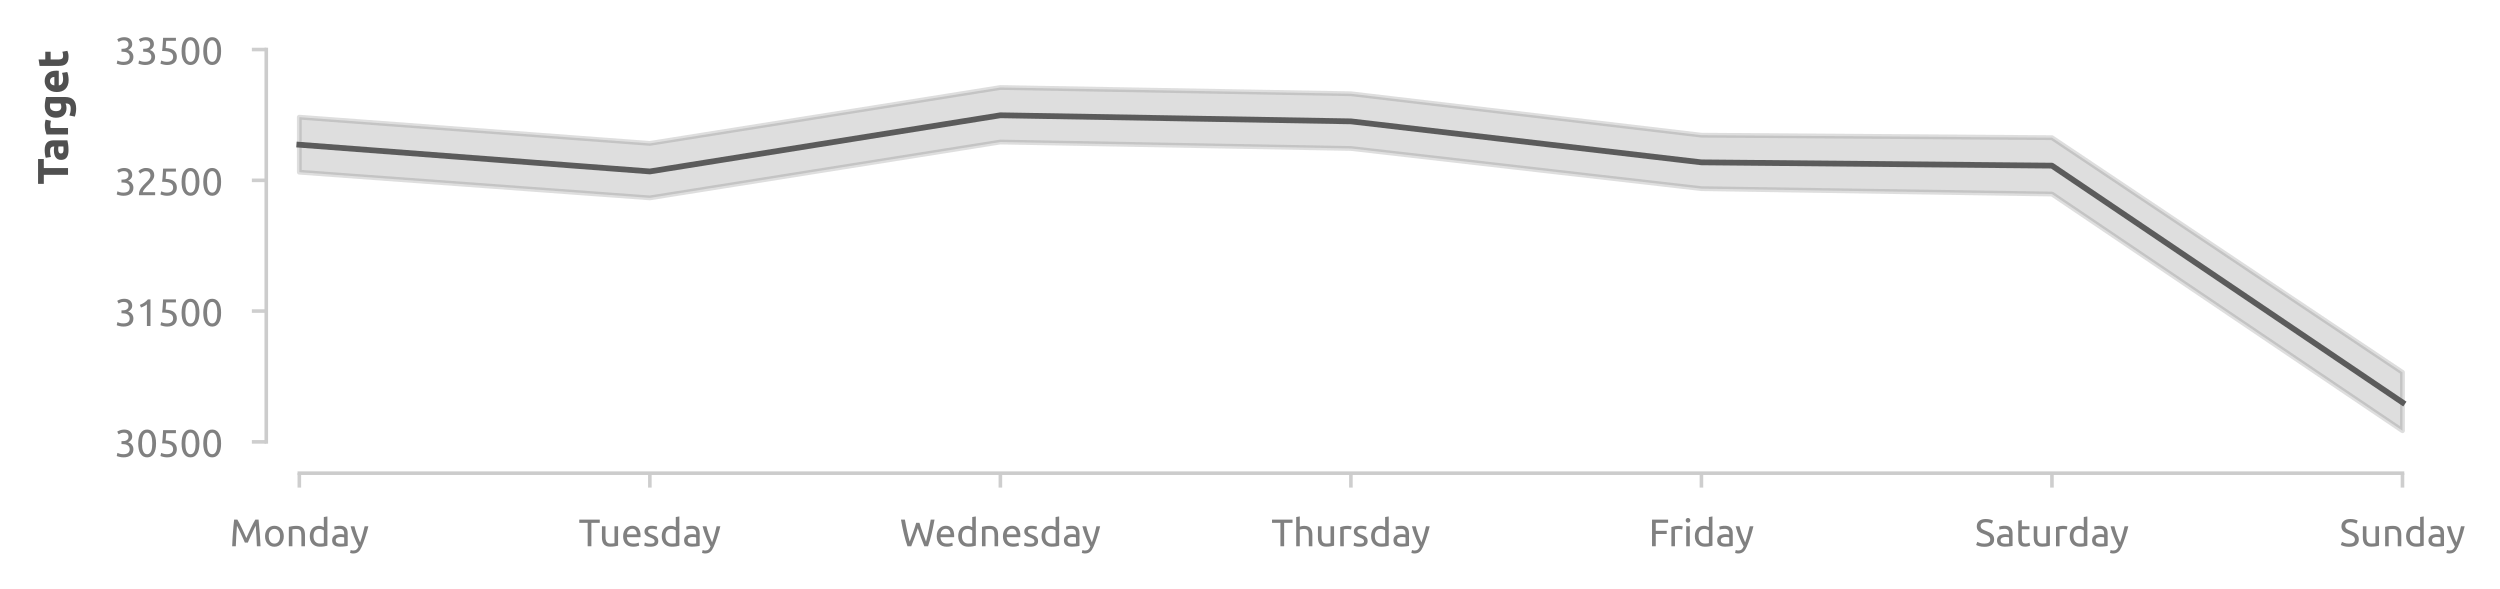
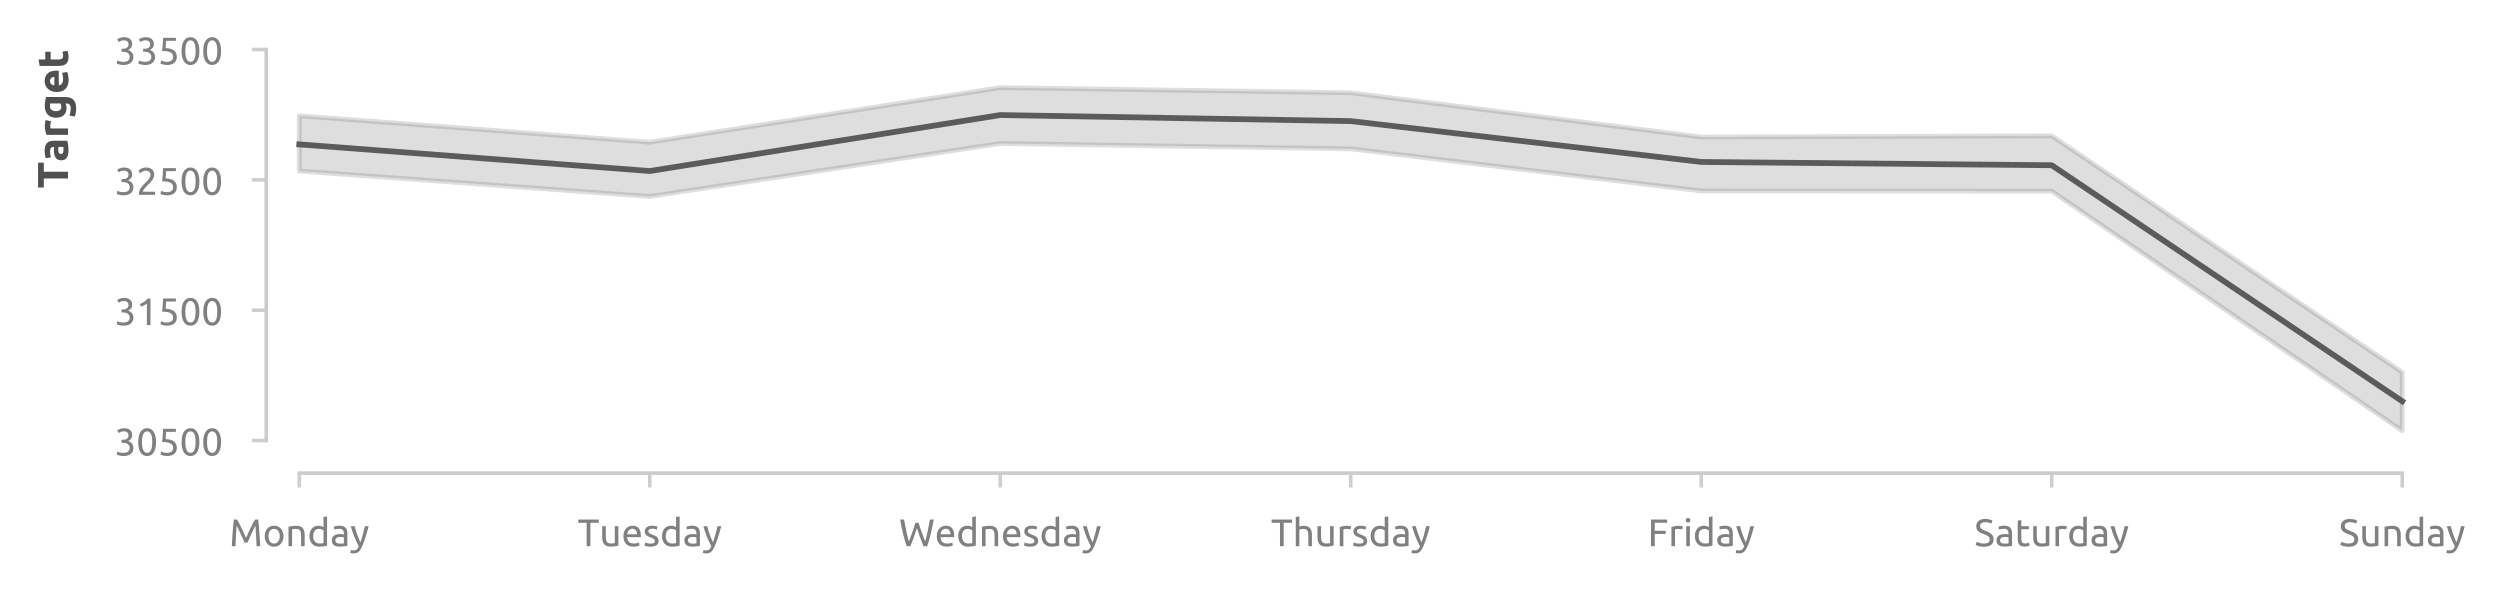
- <svg xmlns="http://www.w3.org/2000/svg" xmlns:xlink="http://www.w3.org/1999/xlink" width="520.228pt" height="122.375pt" viewBox="0 0 520.228 122.375" version="1.1">
+ <svg xmlns="http://www.w3.org/2000/svg" xmlns:xlink="http://www.w3.org/1999/xlink" width="520.288pt" height="122.375pt" viewBox="0 0 520.288 122.375" version="1.1">
  <defs>
    <style type="text/css">*{stroke-linejoin: round; stroke-linecap: butt}</style>
  </defs>
  <g id="figure_1">
    <g id="patch_1">
-       <path d="M 0 122.375  L 520.228 122.375  L 520.228 0  L 0 0  L 0 122.375  z " style="fill: none" />
+       <path d="M 0 122.375  L 520.288 122.375  L 520.288 0  L 0 0  L 0 122.375  z " style="fill: none" />
    </g>
    <g id="axes_1">
      <g id="patch_2">
        <path d="M 57.911 93.464  L 504.311 93.464  L 504.311 10.304  L 57.911 10.304  L 57.911 93.464  z " style="fill: none" />
      </g>
      <g id="matplotlib.axis_1">
        <g id="xtick_1">
          <g id="line2d_1">
            <defs>
-               <path id="mea91fea864" d="M 0 0  L 0 3  " style="stroke: #cecece; stroke-width: 0.75" />
+               <path id="m663f32a2aa" d="M 0 0  L 0 3  " style="stroke: #cecece; stroke-width: 0.75" />
            </defs>
            <g>
-               <use xlink:href="#mea91fea864" x="62.287" y="98.464" style="fill: #cecece; stroke: #cecece; stroke-width: 0.75" />
+               <use xlink:href="#m663f32a2aa" x="62.287" y="98.464" style="fill: #cecece; stroke: #cecece; stroke-width: 0.75" />
            </g>
          </g>
          <g id="text_1">
-             <g style="fill: #808080" transform="translate(47.77491 113.6713) scale(0.08 -0.08)">
-               <defs>
-                 <path id="Ubuntu-4d" d="M 2541 614  Q 2477 768 2371 1005  Q 2266 1242 2144 1517  Q 2022 1792 1884 2083  Q 1747 2374 1625 2633  Q 1504 2893 1398 3097  Q 1293 3302 1229 3411  Q 1158 2656 1113 1776  Q 1069 896 1037 0  L 429 0  Q 454 576 486 1161  Q 518 1747 560 2313  Q 602 2880 650 3417  Q 698 3955 755 4435  L 1299 4435  Q 1472 4154 1670 3770  Q 1869 3386 2067 2966  Q 2266 2547 2451 2128  Q 2637 1709 2790 1363  Q 2944 1709 3129 2128  Q 3315 2547 3513 2966  Q 3712 3386 3910 3770  Q 4109 4154 4282 4435  L 4826 4435  Q 5043 2291 5152 0  L 4544 0  Q 4512 896 4467 1776  Q 4422 2656 4352 3411  Q 4288 3302 4182 3097  Q 4077 2893 3955 2633  Q 3834 2374 3696 2083  Q 3558 1792 3436 1517  Q 3315 1242 3209 1005  Q 3104 768 3040 614  L 2541 614  z " transform="scale(0.015625)" />
-                 <path id="Ubuntu-6f" d="M 3450 1664  Q 3450 1267 3334 947  Q 3219 627 3011 396  Q 2803 166 2515 41  Q 2227 -83 1888 -83  Q 1549 -83 1261 41  Q 973 166 765 396  Q 557 627 441 947  Q 326 1267 326 1664  Q 326 2054 441 2377  Q 557 2701 765 2931  Q 973 3162 1261 3286  Q 1549 3411 1888 3411  Q 2227 3411 2515 3286  Q 2803 3162 3011 2931  Q 3219 2701 3334 2377  Q 3450 2054 3450 1664  z M 2829 1664  Q 2829 2227 2576 2556  Q 2323 2886 1888 2886  Q 1453 2886 1200 2556  Q 947 2227 947 1664  Q 947 1101 1200 771  Q 1453 442 1888 442  Q 2323 442 2576 771  Q 2829 1101 2829 1664  z " transform="scale(0.015625)" />
-                 <path id="Ubuntu-6e" d="M 512 3232  Q 717 3283 1056 3340  Q 1395 3398 1837 3398  Q 2234 3398 2496 3286  Q 2758 3174 2915 2972  Q 3072 2771 3136 2489  Q 3200 2208 3200 1869  L 3200 0  L 2605 0  L 2605 1741  Q 2605 2048 2563 2265  Q 2522 2483 2426 2617  Q 2330 2752 2170 2813  Q 2010 2874 1773 2874  Q 1677 2874 1574 2867  Q 1472 2861 1379 2851  Q 1286 2842 1212 2829  Q 1139 2816 1107 2810  L 1107 0  L 512 0  L 512 3232  z " transform="scale(0.015625)" />
-                 <path id="Ubuntu-64" d="M 2662 2624  Q 2554 2714 2349 2797  Q 2144 2880 1901 2880  Q 1645 2880 1462 2787  Q 1280 2694 1165 2531  Q 1050 2368 998 2144  Q 947 1920 947 1664  Q 947 1082 1235 765  Q 1523 448 2003 448  Q 2246 448 2409 470  Q 2573 493 2662 518  L 2662 2624  z M 2662 4864  L 3258 4966  L 3258 96  Q 3053 38 2733 -19  Q 2413 -77 1997 -77  Q 1613 -77 1305 44  Q 998 166 780 390  Q 563 614 444 937  Q 326 1261 326 1664  Q 326 2048 425 2368  Q 525 2688 717 2918  Q 909 3149 1187 3277  Q 1466 3405 1824 3405  Q 2112 3405 2333 3328  Q 2554 3251 2662 3181  L 2662 4864  z " transform="scale(0.015625)" />
-                 <path id="Ubuntu-61" d="M 1638 429  Q 1850 429 2013 438  Q 2176 448 2285 474  L 2285 1466  Q 2221 1498 2077 1520  Q 1933 1542 1728 1542  Q 1594 1542 1443 1523  Q 1293 1504 1168 1443  Q 1043 1382 960 1276  Q 877 1171 877 998  Q 877 678 1081 553  Q 1286 429 1638 429  z M 1587 3411  Q 1946 3411 2192 3318  Q 2438 3226 2588 3056  Q 2739 2886 2803 2652  Q 2867 2419 2867 2138  L 2867 58  Q 2790 45 2652 22  Q 2515 0 2342 -19  Q 2170 -38 1968 -54  Q 1766 -70 1568 -70  Q 1286 -70 1049 -12  Q 813 45 640 169  Q 467 294 371 499  Q 275 704 275 992  Q 275 1267 387 1465  Q 499 1664 691 1785  Q 883 1907 1139 1964  Q 1395 2022 1677 2022  Q 1766 2022 1862 2012  Q 1958 2003 2044 1987  Q 2131 1971 2195 1958  Q 2259 1946 2285 1939  L 2285 2106  Q 2285 2253 2253 2397  Q 2221 2541 2137 2653  Q 2054 2765 1910 2832  Q 1766 2899 1536 2899  Q 1242 2899 1021 2857  Q 800 2816 691 2771  L 621 3264  Q 736 3315 1005 3363  Q 1274 3411 1587 3411  z " transform="scale(0.015625)" />
-                 <path id="Ubuntu-79" d="M 122 -621  Q 192 -653 304 -681  Q 416 -710 525 -710  Q 877 -710 1075 -553  Q 1274 -397 1434 -45  Q 1030 723 681 1584  Q 333 2445 102 3328  L 742 3328  Q 813 3040 912 2707  Q 1011 2374 1132 2022  Q 1254 1670 1395 1318  Q 1536 966 1690 640  Q 1933 1312 2112 1971  Q 2291 2630 2451 3328  L 3066 3328  Q 2835 2387 2553 1520  Q 2272 653 1946 -102  Q 1818 -390 1680 -598  Q 1542 -806 1376 -940  Q 1210 -1075 1002 -1139  Q 794 -1203 531 -1203  Q 461 -1203 384 -1193  Q 307 -1184 233 -1168  Q 160 -1152 99 -1133  Q 38 -1114 13 -1101  L 122 -621  z " transform="scale(0.015625)" />
-               </defs>
-               <use xlink:href="#Ubuntu-4d" />
-               <use xlink:href="#Ubuntu-6f" x="87.1" />
-               <use xlink:href="#Ubuntu-6e" x="146.1" />
-               <use xlink:href="#Ubuntu-64" x="203.5" />
-               <use xlink:href="#Ubuntu-61" x="262.4" />
-               <use xlink:href="#Ubuntu-79" x="313.1" />
+             <g style="fill: #808080" transform="translate(47.71491 113.6713) scale(0.08 -0.08)">
+               <defs>
+                 <path id="Ubuntu-Regular-4d" d="M 2541 614  Q 2477 768 2371 1005  Q 2266 1242 2144 1517  Q 2022 1792 1884 2083  Q 1747 2374 1625 2633  Q 1504 2893 1398 3097  Q 1293 3302 1229 3411  Q 1158 2656 1113 1776  Q 1069 896 1037 0  L 429 0  Q 454 576 486 1161  Q 518 1747 560 2313  Q 602 2880 650 3417  Q 698 3955 755 4435  L 1299 4435  Q 1472 4154 1670 3770  Q 1869 3386 2067 2966  Q 2266 2547 2451 2128  Q 2637 1709 2790 1363  Q 2944 1709 3129 2128  Q 3315 2547 3513 2966  Q 3712 3386 3910 3770  Q 4109 4154 4282 4435  L 4826 4435  Q 5043 2291 5152 0  L 4544 0  Q 4512 896 4467 1776  Q 4422 2656 4352 3411  Q 4288 3302 4182 3097  Q 4077 2893 3955 2633  Q 3834 2374 3696 2083  Q 3558 1792 3436 1517  Q 3315 1242 3209 1005  Q 3104 768 3040 614  L 2541 614  z " transform="scale(0.015625)" />
+                 <path id="Ubuntu-Regular-6f" d="M 3450 1664  Q 3450 1267 3334 947  Q 3219 627 3011 396  Q 2803 166 2515 41  Q 2227 -83 1888 -83  Q 1549 -83 1261 41  Q 973 166 765 396  Q 557 627 441 947  Q 326 1267 326 1664  Q 326 2054 441 2377  Q 557 2701 765 2931  Q 973 3162 1261 3286  Q 1549 3411 1888 3411  Q 2227 3411 2515 3286  Q 2803 3162 3011 2931  Q 3219 2701 3334 2377  Q 3450 2054 3450 1664  z M 2829 1664  Q 2829 2227 2576 2556  Q 2323 2886 1888 2886  Q 1453 2886 1200 2556  Q 947 2227 947 1664  Q 947 1101 1200 771  Q 1453 442 1888 442  Q 2323 442 2576 771  Q 2829 1101 2829 1664  z " transform="scale(0.015625)" />
+                 <path id="Ubuntu-Regular-6e" d="M 512 3232  Q 717 3283 1056 3340  Q 1395 3398 1837 3398  Q 2234 3398 2496 3286  Q 2758 3174 2915 2972  Q 3072 2771 3136 2489  Q 3200 2208 3200 1869  L 3200 0  L 2605 0  L 2605 1741  Q 2605 2048 2563 2265  Q 2522 2483 2426 2617  Q 2330 2752 2170 2813  Q 2010 2874 1773 2874  Q 1677 2874 1574 2867  Q 1472 2861 1379 2851  Q 1286 2842 1212 2829  Q 1139 2816 1107 2810  L 1107 0  L 512 0  L 512 3232  z " transform="scale(0.015625)" />
+                 <path id="Ubuntu-Regular-64" d="M 2662 2624  Q 2554 2714 2349 2797  Q 2144 2880 1901 2880  Q 1645 2880 1462 2787  Q 1280 2694 1165 2531  Q 1050 2368 998 2144  Q 947 1920 947 1664  Q 947 1082 1235 765  Q 1523 448 2003 448  Q 2246 448 2409 470  Q 2573 493 2662 518  L 2662 2624  z M 2662 4864  L 3258 4966  L 3258 96  Q 3053 38 2733 -19  Q 2413 -77 1997 -77  Q 1613 -77 1305 44  Q 998 166 780 390  Q 563 614 444 937  Q 326 1261 326 1664  Q 326 2048 425 2368  Q 525 2688 717 2918  Q 909 3149 1187 3277  Q 1466 3405 1824 3405  Q 2112 3405 2333 3328  Q 2554 3251 2662 3181  L 2662 4864  z " transform="scale(0.015625)" />
+                 <path id="Ubuntu-Regular-61" d="M 1638 429  Q 1850 429 2013 438  Q 2176 448 2285 474  L 2285 1466  Q 2221 1498 2077 1520  Q 1933 1542 1728 1542  Q 1594 1542 1443 1523  Q 1293 1504 1168 1443  Q 1043 1382 960 1276  Q 877 1171 877 998  Q 877 678 1081 553  Q 1286 429 1638 429  z M 1587 3411  Q 1946 3411 2192 3318  Q 2438 3226 2588 3056  Q 2739 2886 2803 2652  Q 2867 2419 2867 2138  L 2867 58  Q 2790 45 2652 22  Q 2515 0 2342 -19  Q 2170 -38 1968 -54  Q 1766 -70 1568 -70  Q 1286 -70 1049 -12  Q 813 45 640 169  Q 467 294 371 499  Q 275 704 275 992  Q 275 1267 387 1465  Q 499 1664 691 1785  Q 883 1907 1139 1964  Q 1395 2022 1677 2022  Q 1766 2022 1862 2012  Q 1958 2003 2044 1987  Q 2131 1971 2195 1958  Q 2259 1946 2285 1939  L 2285 2106  Q 2285 2253 2253 2397  Q 2221 2541 2137 2653  Q 2054 2765 1910 2832  Q 1766 2899 1536 2899  Q 1242 2899 1021 2857  Q 800 2816 691 2771  L 621 3264  Q 736 3315 1005 3363  Q 1274 3411 1587 3411  z " transform="scale(0.015625)" />
+                 <path id="Ubuntu-Regular-79" d="M 122 -621  Q 192 -653 304 -681  Q 416 -710 525 -710  Q 877 -710 1075 -553  Q 1274 -397 1434 -45  Q 1030 723 681 1584  Q 333 2445 102 3328  L 742 3328  Q 813 3040 912 2707  Q 1011 2374 1132 2022  Q 1254 1670 1395 1318  Q 1536 966 1690 640  Q 1933 1312 2112 1971  Q 2291 2630 2451 3328  L 3066 3328  Q 2835 2387 2553 1520  Q 2272 653 1946 -102  Q 1818 -390 1680 -598  Q 1542 -806 1376 -940  Q 1210 -1075 1002 -1139  Q 794 -1203 531 -1203  Q 461 -1203 384 -1193  Q 307 -1184 233 -1168  Q 160 -1152 99 -1133  Q 38 -1114 13 -1101  L 122 -621  z " transform="scale(0.015625)" />
+               </defs>
+               <use xlink:href="#Ubuntu-Regular-4d" />
+               <use xlink:href="#Ubuntu-Regular-6f" x="87.1" />
+               <use xlink:href="#Ubuntu-Regular-6e" x="146.1" />
+               <use xlink:href="#Ubuntu-Regular-64" x="203.5" />
+               <use xlink:href="#Ubuntu-Regular-61" x="262.4" />
+               <use xlink:href="#Ubuntu-Regular-79" x="314.6" />
            </g>
          </g>
        </g>
        <g id="xtick_2">
          <g id="line2d_2">
            <g>
-               <use xlink:href="#mea91fea864" x="135.229" y="98.464" style="fill: #cecece; stroke: #cecece; stroke-width: 0.75" />
+               <use xlink:href="#m663f32a2aa" x="135.229" y="98.464" style="fill: #cecece; stroke: #cecece; stroke-width: 0.75" />
            </g>
          </g>
          <g id="text_2">
-             <g style="fill: #808080" transform="translate(120.4148 113.6713) scale(0.08 -0.08)">
-               <defs>
-                 <path id="Ubuntu-54" d="M 3514 4435  L 3514 3898  L 2118 3898  L 2118 0  L 1498 0  L 1498 3898  L 102 3898  L 102 4435  L 3514 4435  z " transform="scale(0.015625)" />
-                 <path id="Ubuntu-75" d="M 3162 96  Q 2957 45 2621 -12  Q 2285 -70 1843 -70  Q 1459 -70 1196 42  Q 934 154 774 358  Q 614 563 544 841  Q 474 1120 474 1459  L 474 3328  L 1069 3328  L 1069 1587  Q 1069 979 1261 716  Q 1453 454 1907 454  Q 2003 454 2105 460  Q 2208 467 2297 476  Q 2387 486 2460 496  Q 2534 506 2566 518  L 2566 3328  L 3162 3328  L 3162 96  z " transform="scale(0.015625)" />
-                 <path id="Ubuntu-65" d="M 326 1658  Q 326 2099 454 2428  Q 582 2758 793 2976  Q 1005 3194 1280 3302  Q 1555 3411 1843 3411  Q 2515 3411 2873 2992  Q 3232 2573 3232 1715  Q 3232 1677 3232 1616  Q 3232 1555 3226 1504  L 947 1504  Q 986 986 1248 717  Q 1510 448 2067 448  Q 2381 448 2595 502  Q 2810 557 2918 608  L 3002 109  Q 2893 51 2621 -13  Q 2349 -77 2003 -77  Q 1568 -77 1251 54  Q 934 186 729 416  Q 525 646 425 963  Q 326 1280 326 1658  z M 2611 1984  Q 2618 2387 2410 2646  Q 2202 2906 1837 2906  Q 1632 2906 1475 2826  Q 1318 2746 1209 2618  Q 1101 2490 1040 2323  Q 979 2157 960 1984  L 2611 1984  z " transform="scale(0.015625)" />
-                 <path id="Ubuntu-73" d="M 1286 429  Q 1651 429 1827 525  Q 2003 621 2003 832  Q 2003 1050 1830 1178  Q 1658 1306 1261 1466  Q 1069 1542 893 1622  Q 717 1702 589 1811  Q 461 1920 384 2073  Q 307 2227 307 2451  Q 307 2893 633 3152  Q 960 3411 1523 3411  Q 1664 3411 1805 3395  Q 1946 3379 2067 3356  Q 2189 3334 2281 3308  Q 2374 3283 2426 3264  L 2317 2752  Q 2221 2803 2016 2857  Q 1811 2912 1523 2912  Q 1274 2912 1088 2813  Q 902 2714 902 2502  Q 902 2394 944 2310  Q 986 2227 1072 2160  Q 1158 2093 1286 2035  Q 1414 1978 1594 1914  Q 1830 1824 2016 1737  Q 2202 1651 2333 1536  Q 2464 1421 2534 1257  Q 2605 1094 2605 858  Q 2605 397 2262 160  Q 1920 -77 1286 -77  Q 845 -77 595 -3  Q 346 70 256 109  L 365 621  Q 467 582 691 505  Q 915 429 1286 429  z " transform="scale(0.015625)" />
-               </defs>
-               <use xlink:href="#Ubuntu-54" />
-               <use xlink:href="#Ubuntu-75" x="53.125" />
-               <use xlink:href="#Ubuntu-65" x="110.525" />
-               <use xlink:href="#Ubuntu-73" x="166.425" />
-               <use xlink:href="#Ubuntu-64" x="211.025" />
-               <use xlink:href="#Ubuntu-61" x="269.925" />
-               <use xlink:href="#Ubuntu-79" x="320.625" />
+             <g style="fill: #808080" transform="translate(120.2198 113.6713) scale(0.08 -0.08)">
+               <defs>
+                 <path id="Ubuntu-Regular-54" d="M 3514 4435  L 3514 3898  L 2118 3898  L 2118 0  L 1498 0  L 1498 3898  L 102 3898  L 102 4435  L 3514 4435  z " transform="scale(0.015625)" />
+                 <path id="Ubuntu-Regular-75" d="M 3162 96  Q 2957 45 2621 -12  Q 2285 -70 1843 -70  Q 1459 -70 1196 42  Q 934 154 774 358  Q 614 563 544 841  Q 474 1120 474 1459  L 474 3328  L 1069 3328  L 1069 1587  Q 1069 979 1261 716  Q 1453 454 1907 454  Q 2003 454 2105 460  Q 2208 467 2297 476  Q 2387 486 2460 496  Q 2534 506 2566 518  L 2566 3328  L 3162 3328  L 3162 96  z " transform="scale(0.015625)" />
+                 <path id="Ubuntu-Regular-65" d="M 326 1658  Q 326 2099 454 2428  Q 582 2758 793 2976  Q 1005 3194 1280 3302  Q 1555 3411 1843 3411  Q 2515 3411 2873 2992  Q 3232 2573 3232 1715  Q 3232 1677 3232 1616  Q 3232 1555 3226 1504  L 947 1504  Q 986 986 1248 717  Q 1510 448 2067 448  Q 2381 448 2595 502  Q 2810 557 2918 608  L 3002 109  Q 2893 51 2621 -13  Q 2349 -77 2003 -77  Q 1568 -77 1251 54  Q 934 186 729 416  Q 525 646 425 963  Q 326 1280 326 1658  z M 2611 1984  Q 2618 2387 2410 2646  Q 2202 2906 1837 2906  Q 1632 2906 1475 2826  Q 1318 2746 1209 2618  Q 1101 2490 1040 2323  Q 979 2157 960 1984  L 2611 1984  z " transform="scale(0.015625)" />
+                 <path id="Ubuntu-Regular-73" d="M 1286 429  Q 1651 429 1827 525  Q 2003 621 2003 832  Q 2003 1050 1830 1178  Q 1658 1306 1261 1466  Q 1069 1542 893 1622  Q 717 1702 589 1811  Q 461 1920 384 2073  Q 307 2227 307 2451  Q 307 2893 633 3152  Q 960 3411 1523 3411  Q 1664 3411 1805 3395  Q 1946 3379 2067 3356  Q 2189 3334 2281 3308  Q 2374 3283 2426 3264  L 2317 2752  Q 2221 2803 2016 2857  Q 1811 2912 1523 2912  Q 1274 2912 1088 2813  Q 902 2714 902 2502  Q 902 2394 944 2310  Q 986 2227 1072 2160  Q 1158 2093 1286 2035  Q 1414 1978 1594 1914  Q 1830 1824 2016 1737  Q 2202 1651 2333 1536  Q 2464 1421 2534 1257  Q 2605 1094 2605 858  Q 2605 397 2262 160  Q 1920 -77 1286 -77  Q 845 -77 595 -3  Q 346 70 256 109  L 365 621  Q 467 582 691 505  Q 915 429 1286 429  z " transform="scale(0.015625)" />
+               </defs>
+               <use xlink:href="#Ubuntu-Regular-54" />
+               <use xlink:href="#Ubuntu-Regular-75" x="56.5" />
+               <use xlink:href="#Ubuntu-Regular-65" x="113.9" />
+               <use xlink:href="#Ubuntu-Regular-73" x="169.8" />
+               <use xlink:href="#Ubuntu-Regular-64" x="214.4" />
+               <use xlink:href="#Ubuntu-Regular-61" x="273.3" />
+               <use xlink:href="#Ubuntu-Regular-79" x="325.5" />
            </g>
          </g>
        </g>
        <g id="xtick_3">
          <g id="line2d_3">
            <g>
-               <use xlink:href="#mea91fea864" x="208.17" y="98.464" style="fill: #cecece; stroke: #cecece; stroke-width: 0.75" />
+               <use xlink:href="#m663f32a2aa" x="208.17" y="98.464" style="fill: #cecece; stroke: #cecece; stroke-width: 0.75" />
            </g>
          </g>
          <g id="text_3">
-             <g style="fill: #808080" transform="translate(187.2623 113.6713) scale(0.08 -0.08)">
-               <defs>
-                 <path id="Ubuntu-57" d="M 2976 3008  Q 2707 2150 2432 1420  Q 2157 691 1882 0  L 1261 0  Q 922 979 662 2067  Q 403 3155 179 4435  L 832 4435  Q 922 3936 1018 3437  Q 1114 2938 1216 2467  Q 1318 1997 1420 1568  Q 1523 1139 1632 774  Q 1888 1446 2176 2249  Q 2464 3053 2714 3910  L 3251 3910  Q 3501 3053 3795 2249  Q 4090 1446 4346 774  Q 4448 1133 4550 1561  Q 4653 1990 4752 2460  Q 4851 2931 4947 3433  Q 5043 3936 5133 4435  L 5766 4435  Q 5536 3155 5277 2067  Q 5018 979 4685 0  L 4064 0  Q 3782 691 3513 1420  Q 3245 2150 2976 3008  z " transform="scale(0.015625)" />
-               </defs>
-               <use xlink:href="#Ubuntu-57" />
-               <use xlink:href="#Ubuntu-65" x="90.65" />
-               <use xlink:href="#Ubuntu-64" x="146.55" />
-               <use xlink:href="#Ubuntu-6e" x="205.45" />
-               <use xlink:href="#Ubuntu-65" x="262.85" />
-               <use xlink:href="#Ubuntu-73" x="318.75" />
-               <use xlink:href="#Ubuntu-64" x="363.35" />
-               <use xlink:href="#Ubuntu-61" x="422.25" />
-               <use xlink:href="#Ubuntu-79" x="472.95" />
+             <g style="fill: #808080" transform="translate(187.1123 113.6713) scale(0.08 -0.08)">
+               <defs>
+                 <path id="Ubuntu-Regular-57" d="M 2976 3008  Q 2707 2150 2432 1420  Q 2157 691 1882 0  L 1261 0  Q 922 979 662 2067  Q 403 3155 179 4435  L 832 4435  Q 922 3936 1018 3437  Q 1114 2938 1216 2467  Q 1318 1997 1420 1568  Q 1523 1139 1632 774  Q 1888 1446 2176 2249  Q 2464 3053 2714 3910  L 3251 3910  Q 3501 3053 3795 2249  Q 4090 1446 4346 774  Q 4448 1133 4550 1561  Q 4653 1990 4752 2460  Q 4851 2931 4947 3433  Q 5043 3936 5133 4435  L 5766 4435  Q 5536 3155 5277 2067  Q 5018 979 4685 0  L 4064 0  Q 3782 691 3513 1420  Q 3245 2150 2976 3008  z " transform="scale(0.015625)" />
+               </defs>
+               <use xlink:href="#Ubuntu-Regular-57" />
+               <use xlink:href="#Ubuntu-Regular-65" x="92.9" />
+               <use xlink:href="#Ubuntu-Regular-64" x="148.8" />
+               <use xlink:href="#Ubuntu-Regular-6e" x="207.7" />
+               <use xlink:href="#Ubuntu-Regular-65" x="265.1" />
+               <use xlink:href="#Ubuntu-Regular-73" x="321" />
+               <use xlink:href="#Ubuntu-Regular-64" x="365.6" />
+               <use xlink:href="#Ubuntu-Regular-61" x="424.5" />
+               <use xlink:href="#Ubuntu-Regular-79" x="476.7" />
            </g>
          </g>
        </g>
        <g id="xtick_4">
          <g id="line2d_4">
            <g>
-               <use xlink:href="#mea91fea864" x="281.111" y="98.464" style="fill: #cecece; stroke: #cecece; stroke-width: 0.75" />
+               <use xlink:href="#m663f32a2aa" x="281.111" y="98.464" style="fill: #cecece; stroke: #cecece; stroke-width: 0.75" />
            </g>
          </g>
          <g id="text_4">
-             <g style="fill: #808080" transform="translate(264.5709 113.6713) scale(0.08 -0.08)">
-               <defs>
-                 <path id="Ubuntu-68" d="M 512 0  L 512 4864  L 1107 4966  L 1107 3264  Q 1274 3328 1462 3363  Q 1651 3398 1837 3398  Q 2234 3398 2496 3286  Q 2758 3174 2915 2972  Q 3072 2771 3136 2489  Q 3200 2208 3200 1869  L 3200 0  L 2605 0  L 2605 1741  Q 2605 2048 2563 2265  Q 2522 2483 2426 2617  Q 2330 2752 2170 2813  Q 2010 2874 1773 2874  Q 1677 2874 1574 2861  Q 1472 2848 1379 2832  Q 1286 2816 1212 2797  Q 1139 2778 1107 2765  L 1107 0  L 512 0  z " transform="scale(0.015625)" />
-                 <path id="Ubuntu-72" d="M 1741 3398  Q 1818 3398 1917 3388  Q 2016 3379 2112 3363  Q 2208 3347 2288 3331  Q 2368 3315 2406 3302  L 2304 2784  Q 2234 2810 2070 2845  Q 1907 2880 1651 2880  Q 1485 2880 1321 2845  Q 1158 2810 1107 2797  L 1107 0  L 512 0  L 512 3187  Q 723 3264 1036 3331  Q 1350 3398 1741 3398  z " transform="scale(0.015625)" />
-               </defs>
-               <use xlink:href="#Ubuntu-54" />
-               <use xlink:href="#Ubuntu-68" x="56.5" />
-               <use xlink:href="#Ubuntu-75" x="113.6" />
-               <use xlink:href="#Ubuntu-72" x="171" />
-               <use xlink:href="#Ubuntu-73" x="209.6" />
-               <use xlink:href="#Ubuntu-64" x="254.2" />
-               <use xlink:href="#Ubuntu-61" x="313.1" />
-               <use xlink:href="#Ubuntu-79" x="363.8" />
+             <g style="fill: #808080" transform="translate(264.5109 113.6713) scale(0.08 -0.08)">
+               <defs>
+                 <path id="Ubuntu-Regular-68" d="M 512 0  L 512 4864  L 1107 4966  L 1107 3264  Q 1274 3328 1462 3363  Q 1651 3398 1837 3398  Q 2234 3398 2496 3286  Q 2758 3174 2915 2972  Q 3072 2771 3136 2489  Q 3200 2208 3200 1869  L 3200 0  L 2605 0  L 2605 1741  Q 2605 2048 2563 2265  Q 2522 2483 2426 2617  Q 2330 2752 2170 2813  Q 2010 2874 1773 2874  Q 1677 2874 1574 2861  Q 1472 2848 1379 2832  Q 1286 2816 1212 2797  Q 1139 2778 1107 2765  L 1107 0  L 512 0  z " transform="scale(0.015625)" />
+                 <path id="Ubuntu-Regular-72" d="M 1741 3398  Q 1818 3398 1917 3388  Q 2016 3379 2112 3363  Q 2208 3347 2288 3331  Q 2368 3315 2406 3302  L 2304 2784  Q 2234 2810 2070 2845  Q 1907 2880 1651 2880  Q 1485 2880 1321 2845  Q 1158 2810 1107 2797  L 1107 0  L 512 0  L 512 3187  Q 723 3264 1036 3331  Q 1350 3398 1741 3398  z " transform="scale(0.015625)" />
+               </defs>
+               <use xlink:href="#Ubuntu-Regular-54" />
+               <use xlink:href="#Ubuntu-Regular-68" x="56.5" />
+               <use xlink:href="#Ubuntu-Regular-75" x="113.6" />
+               <use xlink:href="#Ubuntu-Regular-72" x="171" />
+               <use xlink:href="#Ubuntu-Regular-73" x="209.6" />
+               <use xlink:href="#Ubuntu-Regular-64" x="254.2" />
+               <use xlink:href="#Ubuntu-Regular-61" x="313.1" />
+               <use xlink:href="#Ubuntu-Regular-79" x="365.3" />
            </g>
          </g>
        </g>
        <g id="xtick_5">
          <g id="line2d_5">
            <g>
-               <use xlink:href="#mea91fea864" x="354.052" y="98.464" style="fill: #cecece; stroke: #cecece; stroke-width: 0.75" />
+               <use xlink:href="#m663f32a2aa" x="354.052" y="98.464" style="fill: #cecece; stroke: #cecece; stroke-width: 0.75" />
            </g>
          </g>
          <g id="text_5">
-             <g style="fill: #808080" transform="translate(343.0859 113.6713) scale(0.08 -0.08)">
-               <defs>
-                 <path id="Ubuntu-46" d="M 550 0  L 550 4435  L 3226 4435  L 3226 3904  L 1171 3904  L 1171 2566  L 2995 2566  L 2995 2042  L 1171 2042  L 1171 0  L 550 0  z " transform="scale(0.015625)" />
-                 <path id="Ubuntu-69" d="M 1107 0  L 512 0  L 512 3328  L 1107 3328  L 1107 0  z M 806 3930  Q 646 3930 534 4035  Q 422 4141 422 4320  Q 422 4499 534 4604  Q 646 4710 806 4710  Q 966 4710 1078 4604  Q 1190 4499 1190 4320  Q 1190 4141 1078 4035  Q 966 3930 806 3930  z " transform="scale(0.015625)" />
-               </defs>
-               <use xlink:href="#Ubuntu-46" />
-               <use xlink:href="#Ubuntu-72" x="50.95" />
-               <use xlink:href="#Ubuntu-69" x="89.55" />
-               <use xlink:href="#Ubuntu-64" x="114.85" />
-               <use xlink:href="#Ubuntu-61" x="173.75" />
-               <use xlink:href="#Ubuntu-79" x="224.45" />
+             <g style="fill: #808080" transform="translate(342.9159 113.6713) scale(0.08 -0.08)">
+               <defs>
+                 <path id="Ubuntu-Regular-46" d="M 550 0  L 550 4435  L 3226 4435  L 3226 3904  L 1171 3904  L 1171 2566  L 2995 2566  L 2995 2042  L 1171 2042  L 1171 0  L 550 0  z " transform="scale(0.015625)" />
+                 <path id="Ubuntu-Regular-69" d="M 1107 0  L 512 0  L 512 3328  L 1107 3328  L 1107 0  z M 806 3930  Q 646 3930 534 4035  Q 422 4141 422 4320  Q 422 4499 534 4604  Q 646 4710 806 4710  Q 966 4710 1078 4604  Q 1190 4499 1190 4320  Q 1190 4141 1078 4035  Q 966 3930 806 3930  z " transform="scale(0.015625)" />
+               </defs>
+               <use xlink:href="#Ubuntu-Regular-46" />
+               <use xlink:href="#Ubuntu-Regular-72" x="53.7" />
+               <use xlink:href="#Ubuntu-Regular-69" x="92.3" />
+               <use xlink:href="#Ubuntu-Regular-64" x="117.6" />
+               <use xlink:href="#Ubuntu-Regular-61" x="176.5" />
+               <use xlink:href="#Ubuntu-Regular-79" x="228.7" />
            </g>
          </g>
        </g>
        <g id="xtick_6">
          <g id="line2d_6">
            <g>
-               <use xlink:href="#mea91fea864" x="426.993" y="98.464" style="fill: #cecece; stroke: #cecece; stroke-width: 0.75" />
+               <use xlink:href="#m663f32a2aa" x="426.993" y="98.464" style="fill: #cecece; stroke: #cecece; stroke-width: 0.75" />
            </g>
          </g>
          <g id="text_6">
-             <g style="fill: #808080" transform="translate(410.9564 113.6713) scale(0.08 -0.08)">
-               <defs>
-                 <path id="Ubuntu-53" d="M 1581 442  Q 2554 442 2554 1107  Q 2554 1312 2467 1456  Q 2381 1600 2233 1705  Q 2086 1811 1897 1888  Q 1709 1965 1498 2042  Q 1254 2125 1036 2230  Q 819 2336 659 2480  Q 499 2624 406 2822  Q 314 3021 314 3302  Q 314 3885 710 4211  Q 1107 4538 1805 4538  Q 2208 4538 2537 4451  Q 2867 4365 3021 4262  L 2822 3757  Q 2688 3840 2422 3920  Q 2157 4000 1805 4000  Q 1626 4000 1472 3961  Q 1318 3923 1203 3846  Q 1088 3770 1021 3651  Q 954 3533 954 3373  Q 954 3194 1024 3072  Q 1094 2950 1222 2857  Q 1350 2765 1520 2688  Q 1690 2611 1894 2534  Q 2182 2419 2422 2304  Q 2662 2189 2838 2029  Q 3014 1869 3110 1648  Q 3206 1427 3206 1114  Q 3206 531 2780 217  Q 2355 -96 1581 -96  Q 1318 -96 1097 -61  Q 877 -26 704 22  Q 531 70 406 124  Q 282 179 211 218  L 397 730  Q 544 646 845 544  Q 1146 442 1581 442  z " transform="scale(0.015625)" />
-                 <path id="Ubuntu-74" d="M 1069 3328  L 2330 3328  L 2330 2829  L 1069 2829  L 1069 1293  Q 1069 1043 1107 880  Q 1146 717 1222 624  Q 1299 531 1414 492  Q 1530 454 1683 454  Q 1952 454 2115 515  Q 2278 576 2342 602  L 2458 109  Q 2368 64 2144 -3  Q 1920 -70 1632 -70  Q 1293 -70 1072 16  Q 851 102 716 275  Q 582 448 528 701  Q 474 954 474 1286  L 474 4256  L 1069 4358  L 1069 3328  z " transform="scale(0.015625)" />
-               </defs>
-               <use xlink:href="#Ubuntu-53" />
-               <use xlink:href="#Ubuntu-61" x="53.2" />
-               <use xlink:href="#Ubuntu-74" x="105.4" />
-               <use xlink:href="#Ubuntu-75" x="145.6" />
-               <use xlink:href="#Ubuntu-72" x="203" />
-               <use xlink:href="#Ubuntu-64" x="241.6" />
-               <use xlink:href="#Ubuntu-61" x="300.5" />
-               <use xlink:href="#Ubuntu-79" x="351.2" />
+             <g style="fill: #808080" transform="translate(410.8964 113.6713) scale(0.08 -0.08)">
+               <defs>
+                 <path id="Ubuntu-Regular-53" d="M 1581 442  Q 2554 442 2554 1107  Q 2554 1312 2467 1456  Q 2381 1600 2233 1705  Q 2086 1811 1897 1888  Q 1709 1965 1498 2042  Q 1254 2125 1036 2230  Q 819 2336 659 2480  Q 499 2624 406 2822  Q 314 3021 314 3302  Q 314 3885 710 4211  Q 1107 4538 1805 4538  Q 2208 4538 2537 4451  Q 2867 4365 3021 4262  L 2822 3757  Q 2688 3840 2422 3920  Q 2157 4000 1805 4000  Q 1626 4000 1472 3961  Q 1318 3923 1203 3846  Q 1088 3770 1021 3651  Q 954 3533 954 3373  Q 954 3194 1024 3072  Q 1094 2950 1222 2857  Q 1350 2765 1520 2688  Q 1690 2611 1894 2534  Q 2182 2419 2422 2304  Q 2662 2189 2838 2029  Q 3014 1869 3110 1648  Q 3206 1427 3206 1114  Q 3206 531 2780 217  Q 2355 -96 1581 -96  Q 1318 -96 1097 -61  Q 877 -26 704 22  Q 531 70 406 124  Q 282 179 211 218  L 397 730  Q 544 646 845 544  Q 1146 442 1581 442  z " transform="scale(0.015625)" />
+                 <path id="Ubuntu-Regular-74" d="M 1069 3328  L 2330 3328  L 2330 2829  L 1069 2829  L 1069 1293  Q 1069 1043 1107 880  Q 1146 717 1222 624  Q 1299 531 1414 492  Q 1530 454 1683 454  Q 1952 454 2115 515  Q 2278 576 2342 602  L 2458 109  Q 2368 64 2144 -3  Q 1920 -70 1632 -70  Q 1293 -70 1072 16  Q 851 102 716 275  Q 582 448 528 701  Q 474 954 474 1286  L 474 4256  L 1069 4358  L 1069 3328  z " transform="scale(0.015625)" />
+               </defs>
+               <use xlink:href="#Ubuntu-Regular-53" />
+               <use xlink:href="#Ubuntu-Regular-61" x="53.2" />
+               <use xlink:href="#Ubuntu-Regular-74" x="105.4" />
+               <use xlink:href="#Ubuntu-Regular-75" x="145.6" />
+               <use xlink:href="#Ubuntu-Regular-72" x="203" />
+               <use xlink:href="#Ubuntu-Regular-64" x="241.6" />
+               <use xlink:href="#Ubuntu-Regular-61" x="300.5" />
+               <use xlink:href="#Ubuntu-Regular-79" x="352.7" />
            </g>
          </g>
        </g>
        <g id="xtick_7">
          <g id="line2d_7">
            <g>
-               <use xlink:href="#mea91fea864" x="499.934" y="98.464" style="fill: #cecece; stroke: #cecece; stroke-width: 0.75" />
+               <use xlink:href="#m663f32a2aa" x="499.934" y="98.464" style="fill: #cecece; stroke: #cecece; stroke-width: 0.75" />
            </g>
          </g>
          <g id="text_7">
-             <g style="fill: #808080" transform="translate(486.8413 113.6713) scale(0.08 -0.08)">
-               <use xlink:href="#Ubuntu-53" />
-               <use xlink:href="#Ubuntu-75" x="53.2" />
-               <use xlink:href="#Ubuntu-6e" x="110.6" />
-               <use xlink:href="#Ubuntu-64" x="168" />
-               <use xlink:href="#Ubuntu-61" x="226.9" />
-               <use xlink:href="#Ubuntu-79" x="277.6" />
+             <g style="fill: #808080" transform="translate(486.7813 113.6713) scale(0.08 -0.08)">
+               <use xlink:href="#Ubuntu-Regular-53" />
+               <use xlink:href="#Ubuntu-Regular-75" x="53.2" />
+               <use xlink:href="#Ubuntu-Regular-6e" x="110.6" />
+               <use xlink:href="#Ubuntu-Regular-64" x="168" />
+               <use xlink:href="#Ubuntu-Regular-61" x="226.9" />
+               <use xlink:href="#Ubuntu-Regular-79" x="279.1" />
            </g>
          </g>
        </g>
      </g>
      <g id="matplotlib.axis_2">
        <g id="ytick_1">
          <g id="line2d_8">
            <defs>
-               <path id="m68663c2ac8" d="M 0 0  L -3 0  " style="stroke: #cecece; stroke-width: 0.75" />
+               <path id="m2f5256e8d2" d="M 0 0  L -3 0  " style="stroke: #cecece; stroke-width: 0.75" />
            </defs>
            <g>
-               <use xlink:href="#m68663c2ac8" x="55.411" y="91.953" style="fill: #cecece; stroke: #cecece; stroke-width: 0.75" />
+               <use xlink:href="#m2f5256e8d2" x="55.411" y="91.685" style="fill: #cecece; stroke: #cecece; stroke-width: 0.75" />
            </g>
          </g>
          <g id="text_8">
-             <g style="fill: #808080" transform="translate(23.84844 95.05688) scale(0.08 -0.08)">
-               <defs>
-                 <path id="Ubuntu-33" d="M 1446 435  Q 2016 435 2262 659  Q 2509 883 2509 1261  Q 2509 1504 2406 1670  Q 2304 1837 2137 1936  Q 1971 2035 1750 2076  Q 1530 2118 1299 2118  L 1146 2118  L 1146 2605  L 1357 2605  Q 1517 2605 1686 2637  Q 1856 2669 1997 2752  Q 2138 2835 2227 2979  Q 2317 3123 2317 3341  Q 2317 3520 2253 3648  Q 2189 3776 2083 3859  Q 1978 3942 1840 3977  Q 1702 4013 1549 4013  Q 1242 4013 1027 3923  Q 813 3834 666 3738  L 435 4192  Q 512 4243 630 4304  Q 749 4365 896 4416  Q 1043 4467 1212 4502  Q 1382 4538 1568 4538  Q 1920 4538 2176 4451  Q 2432 4365 2598 4208  Q 2765 4051 2848 3836  Q 2931 3622 2931 3373  Q 2931 3027 2732 2780  Q 2534 2534 2253 2406  Q 2426 2355 2586 2259  Q 2746 2163 2864 2016  Q 2982 1869 3056 1677  Q 3130 1485 3130 1248  Q 3130 960 3030 713  Q 2931 467 2723 288  Q 2515 109 2201 6  Q 1888 -96 1459 -96  Q 1293 -96 1117 -70  Q 941 -45 787 -6  Q 634 32 518 70  Q 403 109 352 134  L 467 653  Q 576 602 829 518  Q 1082 435 1446 435  z " transform="scale(0.015625)" />
-                 <path id="Ubuntu-30" d="M 320 2221  Q 320 3334 713 3936  Q 1107 4538 1805 4538  Q 2502 4538 2896 3936  Q 3290 3334 3290 2221  Q 3290 1107 2896 505  Q 2502 -96 1805 -96  Q 1107 -96 713 505  Q 320 1107 320 2221  z M 2662 2221  Q 2662 2586 2620 2912  Q 2579 3238 2480 3481  Q 2381 3725 2214 3869  Q 2048 4013 1805 4013  Q 1562 4013 1395 3869  Q 1229 3725 1129 3481  Q 1030 3238 988 2912  Q 947 2586 947 2221  Q 947 1856 988 1529  Q 1030 1203 1129 960  Q 1229 717 1395 573  Q 1562 429 1805 429  Q 2048 429 2214 573  Q 2381 717 2480 960  Q 2579 1203 2620 1529  Q 2662 1856 2662 2221  z " transform="scale(0.015625)" />
-                 <path id="Ubuntu-35" d="M 1274 2726  Q 2240 2688 2691 2304  Q 3142 1920 3142 1261  Q 3142 966 3043 716  Q 2944 467 2742 288  Q 2541 109 2233 6  Q 1926 -96 1504 -96  Q 1338 -96 1165 -70  Q 992 -45 845 -6  Q 698 32 582 70  Q 467 109 416 134  L 531 653  Q 640 602 886 518  Q 1133 435 1491 435  Q 1779 435 1974 499  Q 2170 563 2291 672  Q 2413 781 2467 925  Q 2522 1069 2522 1229  Q 2522 1472 2438 1661  Q 2355 1850 2144 1978  Q 1933 2106 1581 2173  Q 1229 2240 691 2240  Q 730 2554 752 2829  Q 774 3104 793 3366  Q 813 3629 825 3888  Q 838 4147 851 4435  L 2989 4435  L 2989 3930  L 1370 3930  Q 1363 3834 1350 3670  Q 1338 3507 1325 3331  Q 1312 3155 1299 2988  Q 1286 2822 1274 2726  z " transform="scale(0.015625)" />
-               </defs>
-               <use xlink:href="#Ubuntu-33" />
-               <use xlink:href="#Ubuntu-30" x="56.4" />
-               <use xlink:href="#Ubuntu-35" x="112.8" />
-               <use xlink:href="#Ubuntu-30" x="169.2" />
-               <use xlink:href="#Ubuntu-30" x="225.6" />
+             <g style="fill: #808080" transform="translate(23.84844 94.78833) scale(0.08 -0.08)">
+               <defs>
+                 <path id="Ubuntu-Regular-33" d="M 1446 435  Q 2016 435 2262 659  Q 2509 883 2509 1261  Q 2509 1504 2406 1670  Q 2304 1837 2137 1936  Q 1971 2035 1750 2076  Q 1530 2118 1299 2118  L 1146 2118  L 1146 2605  L 1357 2605  Q 1517 2605 1686 2637  Q 1856 2669 1997 2752  Q 2138 2835 2227 2979  Q 2317 3123 2317 3341  Q 2317 3520 2253 3648  Q 2189 3776 2083 3859  Q 1978 3942 1840 3977  Q 1702 4013 1549 4013  Q 1242 4013 1027 3923  Q 813 3834 666 3738  L 435 4192  Q 512 4243 630 4304  Q 749 4365 896 4416  Q 1043 4467 1212 4502  Q 1382 4538 1568 4538  Q 1920 4538 2176 4451  Q 2432 4365 2598 4208  Q 2765 4051 2848 3836  Q 2931 3622 2931 3373  Q 2931 3027 2732 2780  Q 2534 2534 2253 2406  Q 2426 2355 2586 2259  Q 2746 2163 2864 2016  Q 2982 1869 3056 1677  Q 3130 1485 3130 1248  Q 3130 960 3030 713  Q 2931 467 2723 288  Q 2515 109 2201 6  Q 1888 -96 1459 -96  Q 1293 -96 1117 -70  Q 941 -45 787 -6  Q 634 32 518 70  Q 403 109 352 134  L 467 653  Q 576 602 829 518  Q 1082 435 1446 435  z " transform="scale(0.015625)" />
+                 <path id="Ubuntu-Regular-30" d="M 320 2221  Q 320 3334 713 3936  Q 1107 4538 1805 4538  Q 2502 4538 2896 3936  Q 3290 3334 3290 2221  Q 3290 1107 2896 505  Q 2502 -96 1805 -96  Q 1107 -96 713 505  Q 320 1107 320 2221  z M 2662 2221  Q 2662 2586 2620 2912  Q 2579 3238 2480 3481  Q 2381 3725 2214 3869  Q 2048 4013 1805 4013  Q 1562 4013 1395 3869  Q 1229 3725 1129 3481  Q 1030 3238 988 2912  Q 947 2586 947 2221  Q 947 1856 988 1529  Q 1030 1203 1129 960  Q 1229 717 1395 573  Q 1562 429 1805 429  Q 2048 429 2214 573  Q 2381 717 2480 960  Q 2579 1203 2620 1529  Q 2662 1856 2662 2221  z " transform="scale(0.015625)" />
+                 <path id="Ubuntu-Regular-35" d="M 1274 2726  Q 2240 2688 2691 2304  Q 3142 1920 3142 1261  Q 3142 966 3043 716  Q 2944 467 2742 288  Q 2541 109 2233 6  Q 1926 -96 1504 -96  Q 1338 -96 1165 -70  Q 992 -45 845 -6  Q 698 32 582 70  Q 467 109 416 134  L 531 653  Q 640 602 886 518  Q 1133 435 1491 435  Q 1779 435 1974 499  Q 2170 563 2291 672  Q 2413 781 2467 925  Q 2522 1069 2522 1229  Q 2522 1472 2438 1661  Q 2355 1850 2144 1978  Q 1933 2106 1581 2173  Q 1229 2240 691 2240  Q 730 2554 752 2829  Q 774 3104 793 3366  Q 813 3629 825 3888  Q 838 4147 851 4435  L 2989 4435  L 2989 3930  L 1370 3930  Q 1363 3834 1350 3670  Q 1338 3507 1325 3331  Q 1312 3155 1299 2988  Q 1286 2822 1274 2726  z " transform="scale(0.015625)" />
+               </defs>
+               <use xlink:href="#Ubuntu-Regular-33" />
+               <use xlink:href="#Ubuntu-Regular-30" x="56.4" />
+               <use xlink:href="#Ubuntu-Regular-35" x="112.8" />
+               <use xlink:href="#Ubuntu-Regular-30" x="169.2" />
+               <use xlink:href="#Ubuntu-Regular-30" x="225.6" />
            </g>
          </g>
        </g>
        <g id="ytick_2">
          <g id="line2d_9">
            <g>
-               <use xlink:href="#m68663c2ac8" x="55.411" y="64.737" style="fill: #cecece; stroke: #cecece; stroke-width: 0.75" />
+               <use xlink:href="#m2f5256e8d2" x="55.411" y="64.558" style="fill: #cecece; stroke: #cecece; stroke-width: 0.75" />
            </g>
          </g>
          <g id="text_9">
-             <g style="fill: #808080" transform="translate(23.84844 67.84042) scale(0.08 -0.08)">
-               <defs>
-                 <path id="Ubuntu-31" d="M 595 3520  Q 960 3661 1305 3881  Q 1651 4102 1939 4435  L 2362 4435  L 2362 0  L 1766 0  L 1766 3610  Q 1690 3539 1578 3462  Q 1466 3386 1334 3315  Q 1203 3245 1059 3181  Q 915 3117 781 3072  L 595 3520  z " transform="scale(0.015625)" />
-               </defs>
-               <use xlink:href="#Ubuntu-33" />
-               <use xlink:href="#Ubuntu-31" x="56.4" />
-               <use xlink:href="#Ubuntu-35" x="112.8" />
-               <use xlink:href="#Ubuntu-30" x="169.2" />
-               <use xlink:href="#Ubuntu-30" x="225.6" />
+             <g style="fill: #808080" transform="translate(23.84844 67.66138) scale(0.08 -0.08)">
+               <defs>
+                 <path id="Ubuntu-Regular-31" d="M 595 3520  Q 960 3661 1305 3881  Q 1651 4102 1939 4435  L 2362 4435  L 2362 0  L 1766 0  L 1766 3610  Q 1690 3539 1578 3462  Q 1466 3386 1334 3315  Q 1203 3245 1059 3181  Q 915 3117 781 3072  L 595 3520  z " transform="scale(0.015625)" />
+               </defs>
+               <use xlink:href="#Ubuntu-Regular-33" />
+               <use xlink:href="#Ubuntu-Regular-31" x="56.4" />
+               <use xlink:href="#Ubuntu-Regular-35" x="112.8" />
+               <use xlink:href="#Ubuntu-Regular-30" x="169.2" />
+               <use xlink:href="#Ubuntu-Regular-30" x="225.6" />
            </g>
          </g>
        </g>
        <g id="ytick_3">
          <g id="line2d_10">
            <g>
-               <use xlink:href="#m68663c2ac8" x="55.411" y="37.52" style="fill: #cecece; stroke: #cecece; stroke-width: 0.75" />
+               <use xlink:href="#m2f5256e8d2" x="55.411" y="37.431" style="fill: #cecece; stroke: #cecece; stroke-width: 0.75" />
            </g>
          </g>
          <g id="text_10">
-             <g style="fill: #808080" transform="translate(23.84844 40.62396) scale(0.08 -0.08)">
-               <defs>
-                 <path id="Ubuntu-32" d="M 2989 3302  Q 2989 3072 2896 2857  Q 2803 2643 2649 2435  Q 2496 2227 2304 2025  Q 2112 1824 1920 1632  Q 1811 1523 1667 1376  Q 1523 1229 1395 1069  Q 1267 909 1180 761  Q 1094 614 1094 506  L 3136 506  L 3136 0  L 448 0  Q 442 38 442 76  Q 442 115 442 147  Q 442 448 541 707  Q 640 966 800 1196  Q 960 1427 1158 1632  Q 1357 1837 1549 2029  Q 1709 2182 1853 2332  Q 1997 2483 2109 2633  Q 2221 2784 2288 2944  Q 2355 3104 2355 3283  Q 2355 3475 2294 3609  Q 2234 3744 2131 3833  Q 2029 3923 1891 3964  Q 1754 4006 1600 4006  Q 1414 4006 1260 3955  Q 1107 3904 985 3837  Q 864 3770 781 3696  Q 698 3622 653 3584  L 358 4006  Q 416 4070 531 4163  Q 646 4256 806 4339  Q 966 4422 1164 4480  Q 1363 4538 1594 4538  Q 2291 4538 2640 4214  Q 2989 3891 2989 3302  z " transform="scale(0.015625)" />
-               </defs>
-               <use xlink:href="#Ubuntu-33" />
-               <use xlink:href="#Ubuntu-32" x="56.4" />
-               <use xlink:href="#Ubuntu-35" x="112.8" />
-               <use xlink:href="#Ubuntu-30" x="169.2" />
-               <use xlink:href="#Ubuntu-30" x="225.6" />
+             <g style="fill: #808080" transform="translate(23.84844 40.53444) scale(0.08 -0.08)">
+               <defs>
+                 <path id="Ubuntu-Regular-32" d="M 2989 3302  Q 2989 3072 2896 2857  Q 2803 2643 2649 2435  Q 2496 2227 2304 2025  Q 2112 1824 1920 1632  Q 1811 1523 1667 1376  Q 1523 1229 1395 1069  Q 1267 909 1180 761  Q 1094 614 1094 506  L 3136 506  L 3136 0  L 448 0  Q 442 38 442 76  Q 442 115 442 147  Q 442 448 541 707  Q 640 966 800 1196  Q 960 1427 1158 1632  Q 1357 1837 1549 2029  Q 1709 2182 1853 2332  Q 1997 2483 2109 2633  Q 2221 2784 2288 2944  Q 2355 3104 2355 3283  Q 2355 3475 2294 3609  Q 2234 3744 2131 3833  Q 2029 3923 1891 3964  Q 1754 4006 1600 4006  Q 1414 4006 1260 3955  Q 1107 3904 985 3837  Q 864 3770 781 3696  Q 698 3622 653 3584  L 358 4006  Q 416 4070 531 4163  Q 646 4256 806 4339  Q 966 4422 1164 4480  Q 1363 4538 1594 4538  Q 2291 4538 2640 4214  Q 2989 3891 2989 3302  z " transform="scale(0.015625)" />
+               </defs>
+               <use xlink:href="#Ubuntu-Regular-33" />
+               <use xlink:href="#Ubuntu-Regular-32" x="56.4" />
+               <use xlink:href="#Ubuntu-Regular-35" x="112.8" />
+               <use xlink:href="#Ubuntu-Regular-30" x="169.2" />
+               <use xlink:href="#Ubuntu-Regular-30" x="225.6" />
            </g>
          </g>
        </g>
        <g id="ytick_4">
          <g id="line2d_11">
            <g>
-               <use xlink:href="#m68663c2ac8" x="55.411" y="10.304" style="fill: #cecece; stroke: #cecece; stroke-width: 0.75" />
+               <use xlink:href="#m2f5256e8d2" x="55.411" y="10.304" style="fill: #cecece; stroke: #cecece; stroke-width: 0.75" />
            </g>
          </g>
          <g id="text_11">
            <g style="fill: #808080" transform="translate(23.84844 13.4075) scale(0.08 -0.08)">
-               <use xlink:href="#Ubuntu-33" />
-               <use xlink:href="#Ubuntu-33" x="56.4" />
-               <use xlink:href="#Ubuntu-35" x="112.8" />
-               <use xlink:href="#Ubuntu-30" x="169.2" />
-               <use xlink:href="#Ubuntu-30" x="225.6" />
+               <use xlink:href="#Ubuntu-Regular-33" />
+               <use xlink:href="#Ubuntu-Regular-33" x="56.4" />
+               <use xlink:href="#Ubuntu-Regular-35" x="112.8" />
+               <use xlink:href="#Ubuntu-Regular-30" x="169.2" />
+               <use xlink:href="#Ubuntu-Regular-30" x="225.6" />
            </g>
          </g>
        </g>
        <g id="text_12">
-           <g style="fill: #505050" transform="translate(14.15672 38.44) rotate(-90) scale(0.09 -0.09)">
+           <g style="fill: #505050" transform="translate(14.15672 39.205) rotate(-90) scale(0.09 -0.09)">
            <defs>
              <path id="Ubuntu-Bold-54" d="M 3802 4435  L 3802 3584  L 2464 3584  L 2464 0  L 1466 0  L 1466 3584  L 128 3584  L 128 4435  L 3802 4435  z " transform="scale(0.015625)" />
              <path id="Ubuntu-Bold-61" d="M 1734 666  Q 1875 666 2003 672  Q 2131 678 2208 691  L 2208 1414  Q 2150 1427 2035 1440  Q 1920 1453 1824 1453  Q 1690 1453 1571 1437  Q 1453 1421 1363 1376  Q 1274 1331 1222 1254  Q 1171 1178 1171 1062  Q 1171 838 1321 752  Q 1472 666 1734 666  z M 1658 3456  Q 2080 3456 2361 3360  Q 2643 3264 2812 3085  Q 2982 2906 3052 2650  Q 3123 2394 3123 2080  L 3123 96  Q 2918 51 2553 -9  Q 2189 -70 1670 -70  Q 1344 -70 1078 -12  Q 813 45 621 176  Q 429 307 326 518  Q 224 730 224 1037  Q 224 1331 342 1536  Q 461 1741 659 1862  Q 858 1984 1114 2038  Q 1370 2093 1645 2093  Q 1830 2093 1974 2077  Q 2118 2061 2208 2035  L 2208 2125  Q 2208 2368 2061 2515  Q 1914 2662 1549 2662  Q 1306 2662 1069 2627  Q 832 2592 659 2528  L 538 3296  Q 621 3322 745 3350  Q 870 3379 1017 3401  Q 1165 3424 1328 3440  Q 1491 3456 1658 3456  z " transform="scale(0.015625)" />
              <path id="Ubuntu-Bold-72" d="M 2477 2522  Q 2349 2554 2176 2589  Q 2003 2624 1805 2624  Q 1715 2624 1590 2608  Q 1466 2592 1402 2573  L 1402 0  L 448 0  L 448 3187  Q 704 3277 1053 3357  Q 1402 3437 1830 3437  Q 1907 3437 2016 3427  Q 2125 3418 2233 3402  Q 2342 3386 2451 3363  Q 2560 3341 2637 3309  L 2477 2522  z " transform="scale(0.015625)" />
              <path id="Ubuntu-Bold-67" d="M 1261 1792  Q 1261 992 1907 992  Q 2054 992 2182 1030  Q 2310 1069 2400 1120  L 2400 2643  Q 2330 2656 2234 2665  Q 2138 2675 2010 2675  Q 1632 2675 1446 2425  Q 1261 2176 1261 1792  z M 3354 422  Q 3354 -403 2934 -803  Q 2515 -1203 1638 -1203  Q 1331 -1203 1024 -1148  Q 717 -1094 454 -1005  L 621 -205  Q 845 -294 1091 -345  Q 1338 -397 1651 -397  Q 2061 -397 2230 -217  Q 2400 -38 2400 243  L 2400 365  Q 2246 294 2083 259  Q 1920 224 1728 224  Q 1030 224 659 637  Q 288 1050 288 1792  Q 288 2163 403 2467  Q 518 2771 739 2988  Q 960 3206 1280 3324  Q 1600 3443 2003 3443  Q 2176 3443 2358 3427  Q 2541 3411 2720 3385  Q 2899 3360 3062 3325  Q 3226 3290 3354 3251  L 3354 422  z " transform="scale(0.015625)" />
              <path id="Ubuntu-Bold-65" d="M 288 1658  Q 288 2106 425 2442  Q 563 2778 787 3002  Q 1011 3226 1302 3341  Q 1594 3456 1901 3456  Q 2618 3456 3034 3017  Q 3450 2579 3450 1728  Q 3450 1645 3443 1545  Q 3437 1446 3430 1370  L 1267 1370  Q 1299 1075 1542 902  Q 1786 730 2195 730  Q 2458 730 2710 778  Q 2963 826 3123 896  L 3251 122  Q 3174 83 3046 44  Q 2918 6 2761 -22  Q 2605 -51 2425 -70  Q 2246 -90 2067 -90  Q 1613 -90 1277 44  Q 941 179 720 412  Q 499 646 393 966  Q 288 1286 288 1658  z M 2528 2022  Q 2522 2144 2486 2259  Q 2451 2374 2377 2464  Q 2304 2554 2192 2611  Q 2080 2669 1914 2669  Q 1754 2669 1638 2614  Q 1523 2560 1446 2470  Q 1370 2381 1328 2262  Q 1286 2144 1267 2022  L 2528 2022  z " transform="scale(0.015625)" />
              <path id="Ubuntu-Bold-74" d="M 416 4205  L 1370 4358  L 1370 3366  L 2515 3366  L 2515 2573  L 1370 2573  L 1370 1389  Q 1370 1088 1475 909  Q 1581 730 1901 730  Q 2054 730 2217 758  Q 2381 787 2515 838  L 2650 96  Q 2477 26 2265 -25  Q 2054 -77 1747 -77  Q 1357 -77 1101 28  Q 845 134 691 323  Q 538 512 477 781  Q 416 1050 416 1376  L 416 4205  z " transform="scale(0.015625)" />
            </defs>
            <use xlink:href="#Ubuntu-Bold-54" />
-             <use xlink:href="#Ubuntu-Bold-61" x="53.9" />
-             <use xlink:href="#Ubuntu-Bold-72" x="109.2" />
-             <use xlink:href="#Ubuntu-Bold-67" x="150.4" />
-             <use xlink:href="#Ubuntu-Bold-65" x="209.8" />
-             <use xlink:href="#Ubuntu-Bold-74" x="268.2" />
+             <use xlink:href="#Ubuntu-Bold-61" x="61.4" />
+             <use xlink:href="#Ubuntu-Bold-72" x="116.7" />
+             <use xlink:href="#Ubuntu-Bold-67" x="158.9" />
+             <use xlink:href="#Ubuntu-Bold-65" x="218.3" />
+             <use xlink:href="#Ubuntu-Bold-74" x="276.7" />
          </g>
        </g>
      </g>
      <g id="PolyCollection_1">
        <defs>
-           <path id="m7b66b7b601" d="M 62.287 -97.994  L 62.287 -86.543  L 135.229 -81.196  L 208.17 -92.821  L 281.111 -91.48  L 354.052 -83.118  L 426.993 -81.998  L 499.934 -32.745  L 499.934 -44.892  L 499.934 -44.892  L 426.993 -93.726  L 354.052 -94.244  L 281.111 -102.867  L 208.17 -104.167  L 135.229 -92.534  L 62.287 -97.994  z " style="stroke: #5b5b5b; stroke-opacity: 0.2" />
+           <path id="md9b41cd406" d="M 62.287 -98.27  L 62.287 -86.774  L 135.229 -81.487  L 208.17 -92.515  L 281.111 -91.397  L 354.052 -82.634  L 426.993 -82.596  L 499.934 -32.744  L 499.934 -44.906  L 499.934 -44.906  L 426.993 -94.105  L 354.052 -93.859  L 281.111 -103.065  L 208.17 -104.144  L 135.229 -92.782  L 62.287 -98.27  z " style="stroke: #5b5b5b; stroke-opacity: 0.2" />
        </defs>
-         <g clip-path="url(#p1af5e61b3e)">
-           <use xlink:href="#m7b66b7b601" x="0" y="122.375" style="fill: #5b5b5b; fill-opacity: 0.2; stroke: #5b5b5b; stroke-opacity: 0.2" />
+         <g clip-path="url(#p574027ce9e)">
+           <use xlink:href="#md9b41cd406" x="0" y="122.375" style="fill: #5b5b5b; fill-opacity: 0.2; stroke: #5b5b5b; stroke-opacity: 0.2" />
        </g>
      </g>
      <g id="line2d_12">
-         <path d="M 62.287 30.117  L 135.229 35.676  L 208.17 23.989  L 281.111 25.254  L 354.052 33.784  L 426.993 34.469  L 499.934 83.746  " clip-path="url(#p1af5e61b3e)" style="fill: none; stroke: #5b5b5b; stroke-width: 1.2; stroke-linecap: square" />
+         <path d="M 62.287 30.051  L 135.229 35.593  L 208.17 23.944  L 281.111 25.205  L 354.052 33.706  L 426.993 34.389  L 499.934 83.504  " clip-path="url(#p574027ce9e)" style="fill: none; stroke: #5b5b5b; stroke-width: 1.2; stroke-linecap: square" />
      </g>
      <g id="patch_3">
-         <path d="M 55.411 91.953  L 55.411 10.304  " style="fill: none; stroke: #cccccc; stroke-width: 0.75; stroke-linejoin: miter; stroke-linecap: square" />
+         <path d="M 55.411 91.685  L 55.411 10.304  " style="fill: none; stroke: #cccccc; stroke-width: 0.75; stroke-linejoin: miter; stroke-linecap: square" />
      </g>
      <g id="patch_4">
        <path d="M 62.287 98.464  L 499.934 98.464  " style="fill: none; stroke: #cccccc; stroke-width: 0.75; stroke-linejoin: miter; stroke-linecap: square" />
      </g>
    </g>
  </g>
  <defs>
-     <clipPath id="p1af5e61b3e">
+     <clipPath id="p574027ce9e">
      <rect x="57.911" y="10.304" width="446.4" height="83.16" />
    </clipPath>
  </defs>
</svg>
